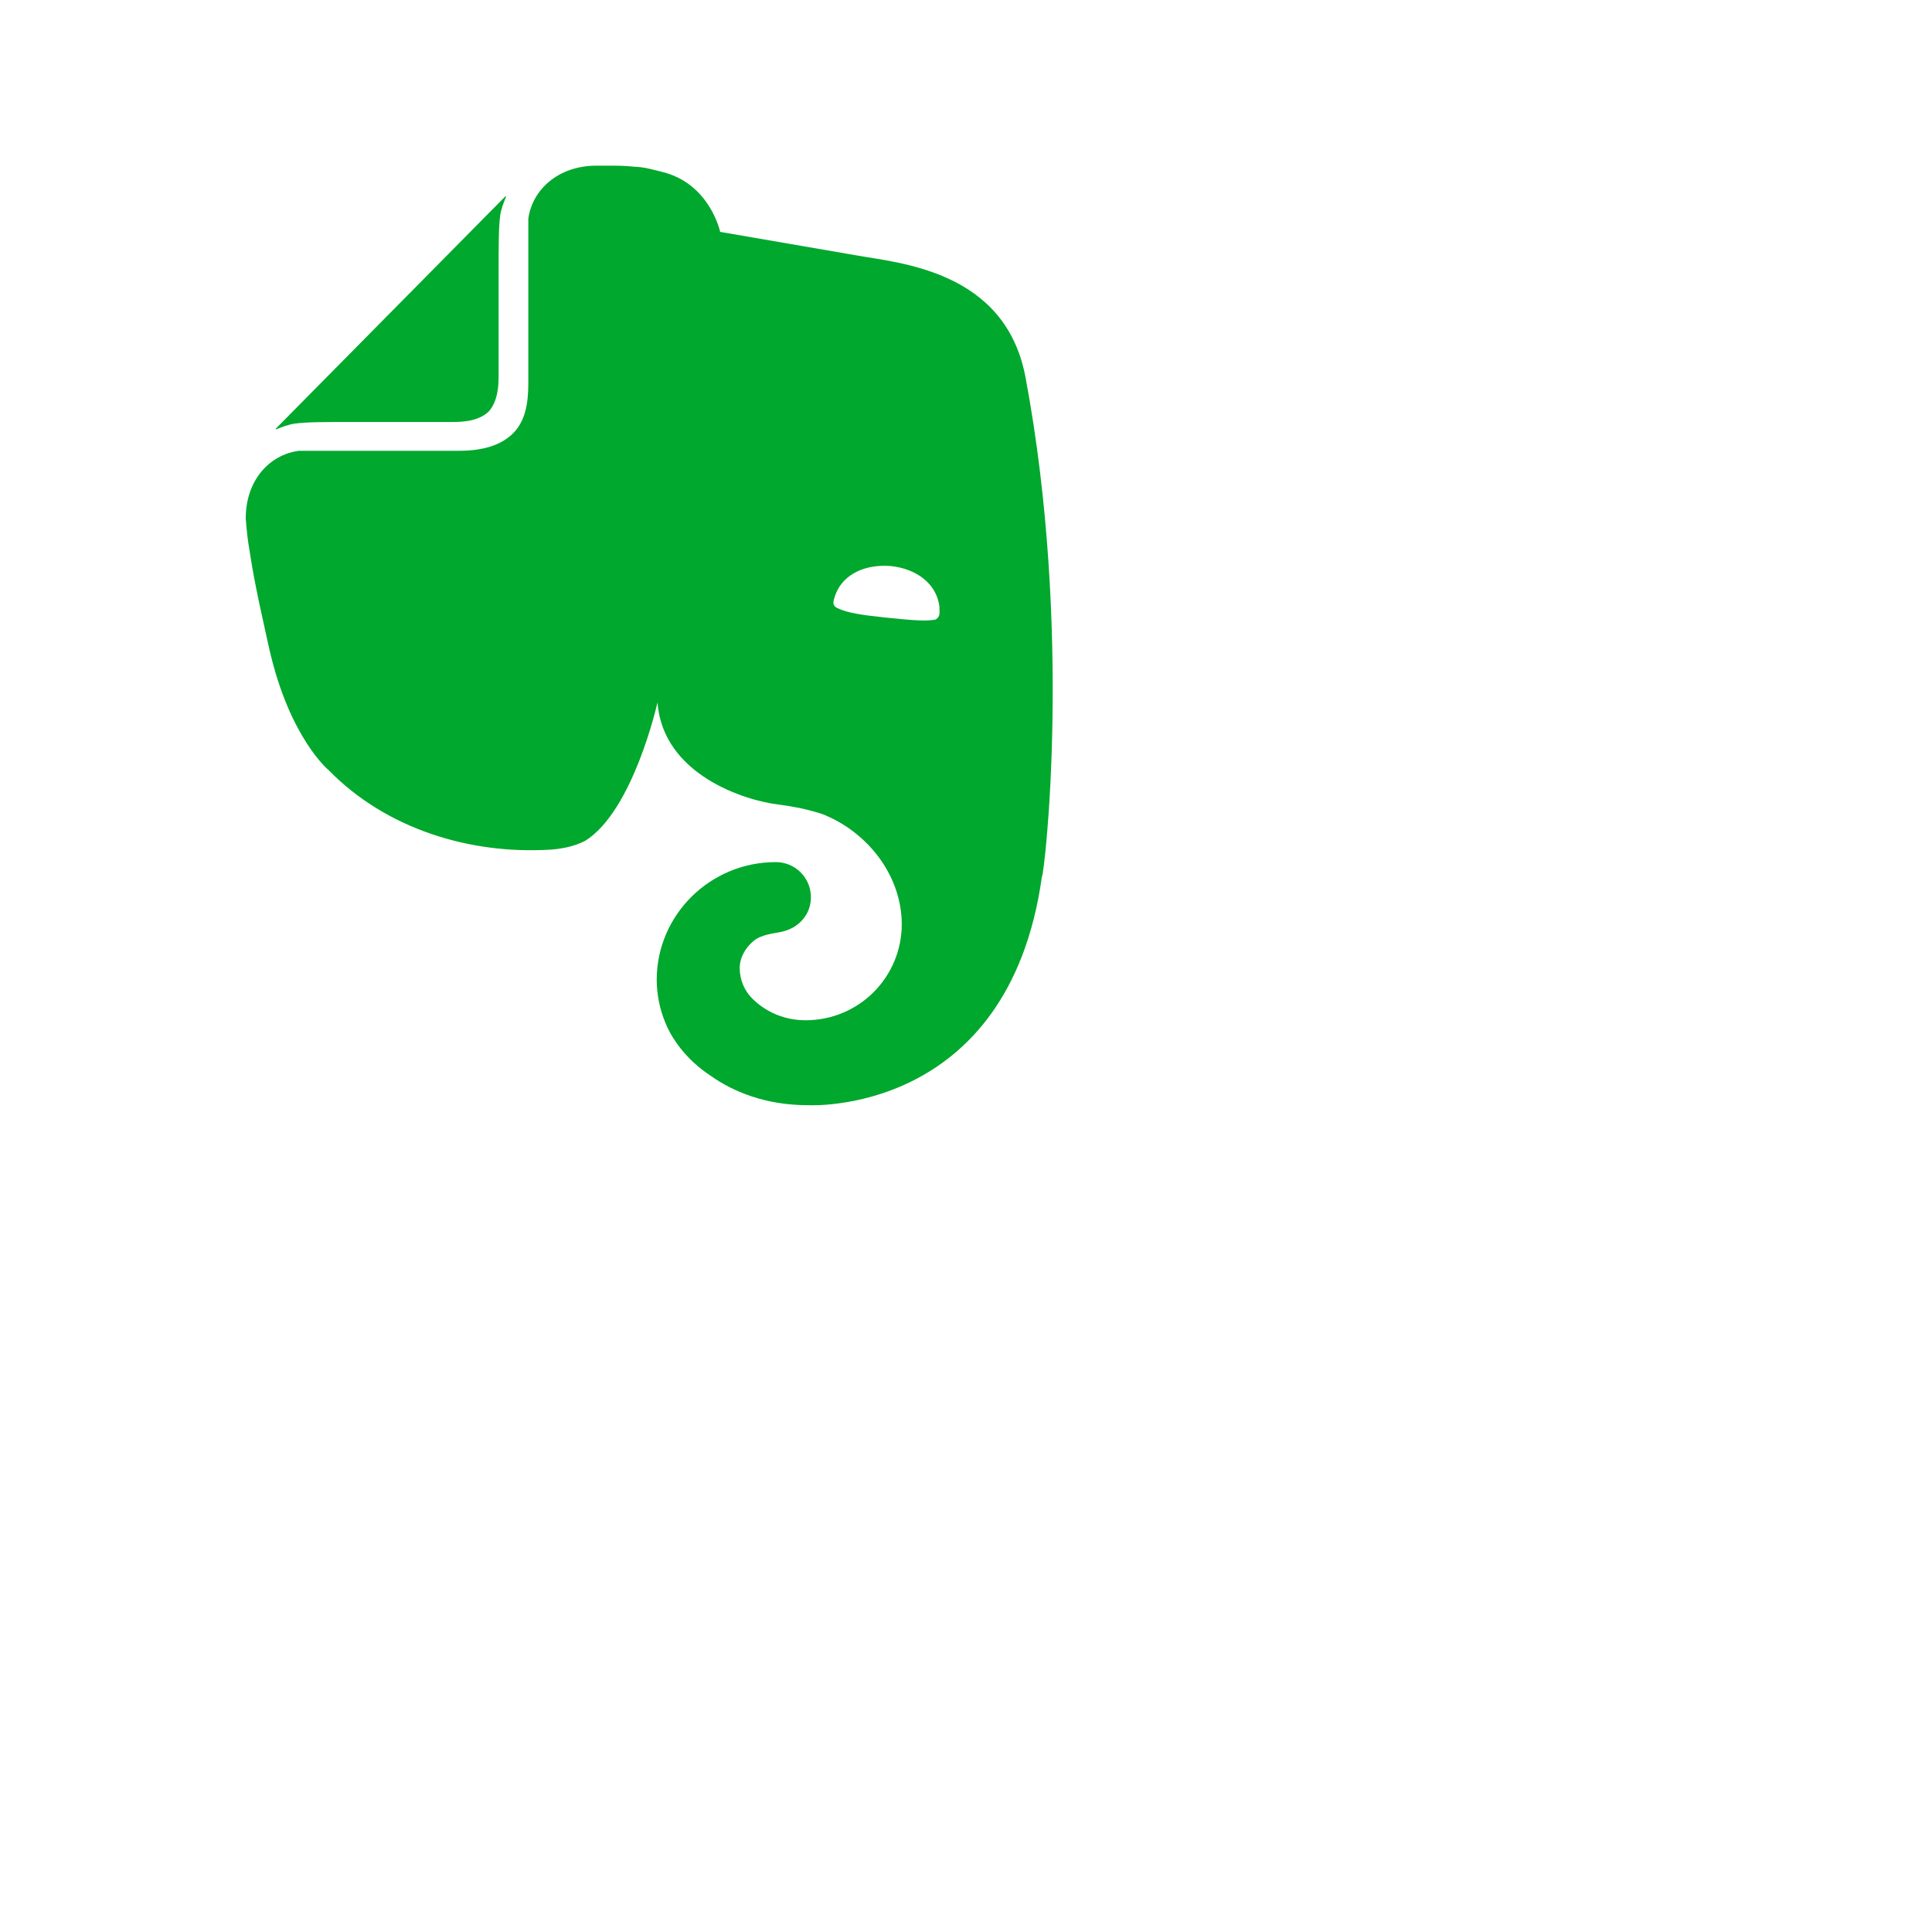
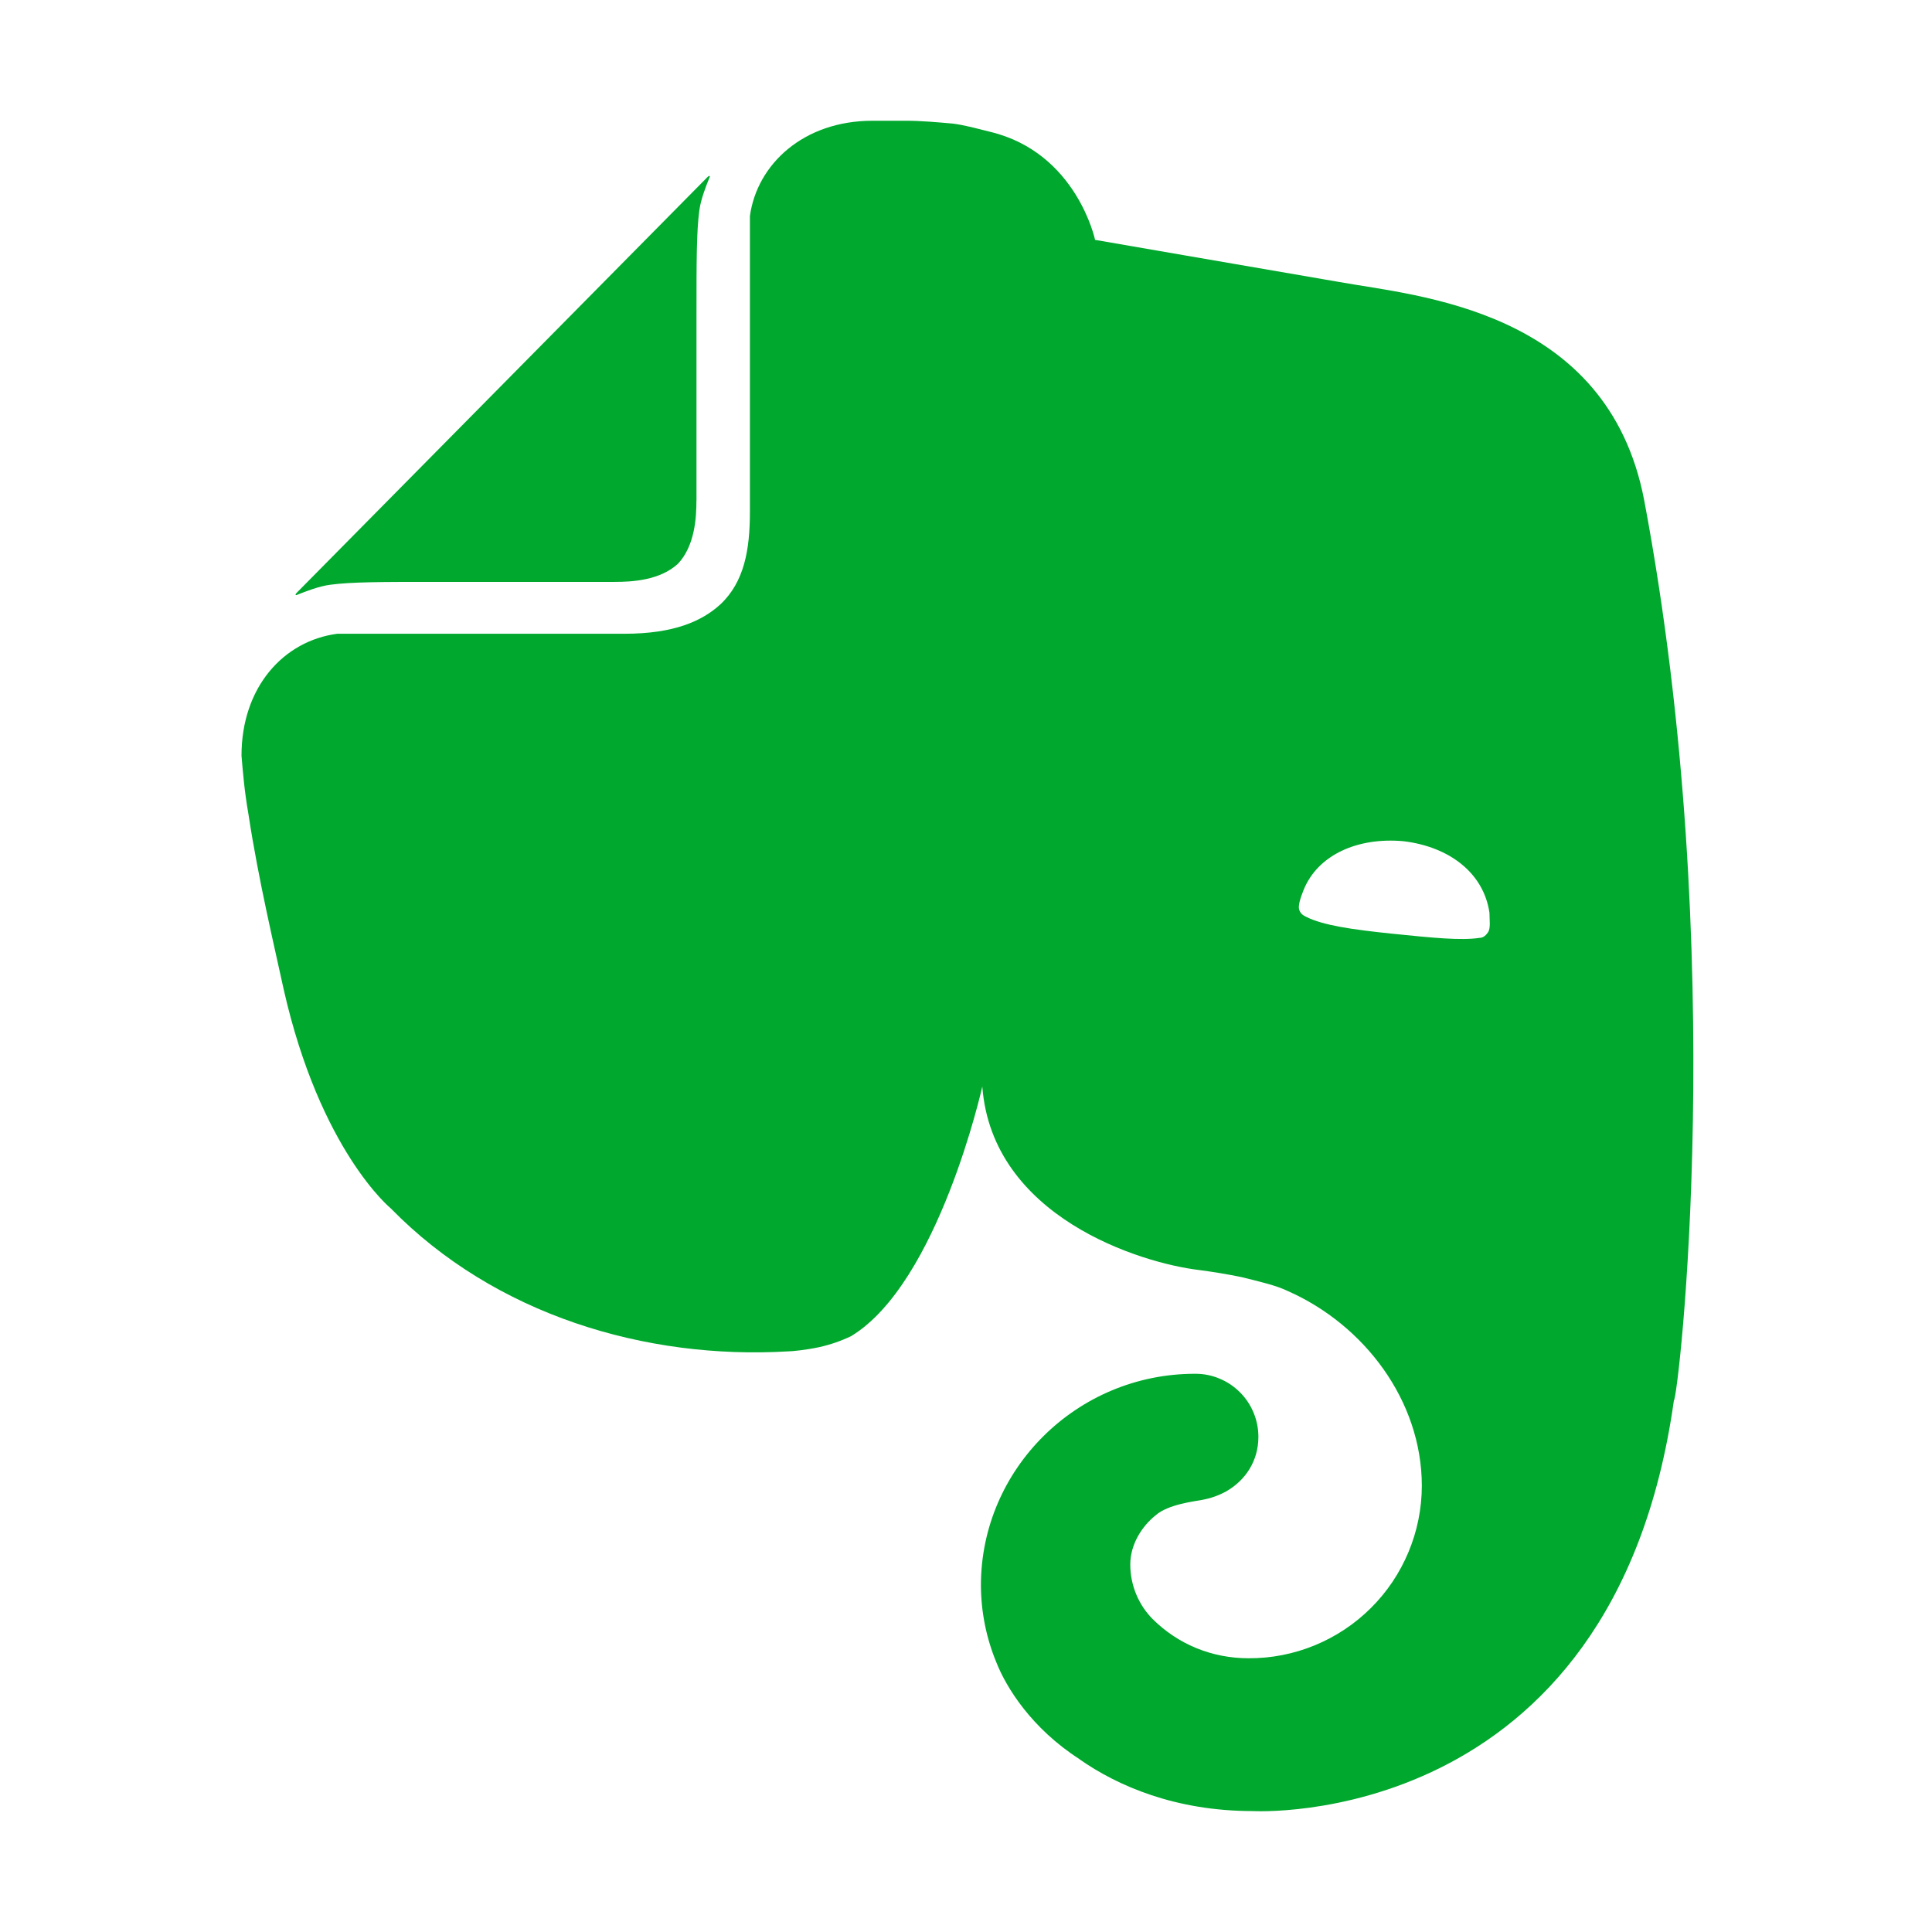
- <svg xmlns="http://www.w3.org/2000/svg" width="48" height="48">
-   <path d="M12.387 9.361c0 .232-.02.62-.253.871-.252.233-.641.252-.875.252H8.77c-.719 0-1.147 0-1.438.039-.156.019-.35.096-.448.135-.039.02-.039 0-.02-.02l5.68-5.748c.02-.019.039-.019.02.02-.04.097-.117.29-.137.445-.039.29-.039.716-.039 1.432v2.574zm5.29 17.38c-.66-.425-1.01-.986-1.147-1.334a2.812 2.812 0 0 1-.214-1.065c0-1.606 1.323-2.923 2.956-2.923a.87.87 0 0 1 .875.871c0 .33-.175.6-.447.755a1.127 1.127 0 0 1-.33.116c-.098.02-.467.058-.642.213-.195.155-.35.407-.35.678 0 .29.116.56.31.755.35.348.818.541 1.323.541a2.385 2.385 0 0 0 2.393-2.38c0-1.18-.798-2.226-1.848-2.69-.156-.078-.409-.136-.642-.194a8.063 8.063 0 0 0-.583-.097c-.817-.097-2.86-.735-2.996-2.535 0 0-.603 2.71-1.808 3.445a1.996 1.996 0 0 1-.448.155c-.175.038-.37.058-.428.058-1.964.116-4.045-.503-5.484-1.974 0 0-.973-.794-1.478-3.02-.117-.542-.35-1.51-.487-2.42-.058-.328-.077-.58-.097-.812 0-.949.584-1.587 1.323-1.684h3.967c.681 0 1.07-.174 1.323-.406.33-.31.408-.755.408-1.278V5.432c.098-.716.74-1.316 1.692-1.316h.467c.195 0 .428.02.642.039.156.02.292.058.525.116 1.187.29 1.44 1.49 1.44 1.49s2.236.387 3.364.58c1.07.195 3.715.369 4.22 3.02 1.187 6.31.467 12.426.409 12.426-.836 5.961-5.815 5.671-5.815 5.671-1.07 0-1.867-.348-2.393-.716zm4.474-12.676c-.642-.058-1.187.193-1.381.677-.039.097-.078.213-.059.27.02.059.059.078.098.098.233.116.622.174 1.186.232.564.058.953.097 1.206.058.039 0 .078-.02.117-.077.039-.058.02-.175.02-.271-.079-.542-.545-.91-1.187-.987z" fill="#00A82D" />
+ <svg xmlns="http://www.w3.org/2000/svg" width="32" height="32" viewBox="0 0 32 32" fill="none">
+   <path d="M11.535 8.291C11.535 8.569 11.511 9.035 11.231 9.336C10.929 9.615 10.463 9.638 10.182 9.638H7.197C6.334 9.638 5.821 9.638 5.472 9.685C5.285 9.708 5.052 9.8 4.934 9.847C4.888 9.871 4.888 9.847 4.91 9.823L11.723 2.928C11.747 2.906 11.77 2.906 11.747 2.952C11.699 3.069 11.607 3.3 11.583 3.486C11.536 3.834 11.536 4.345 11.536 5.204V8.291H11.535ZM17.88 29.137C17.088 28.628 16.669 27.955 16.504 27.537C16.336 27.132 16.249 26.698 16.247 26.26C16.247 24.334 17.834 22.754 19.793 22.754C19.931 22.753 20.067 22.779 20.194 22.832C20.322 22.884 20.438 22.961 20.535 23.058C20.633 23.155 20.71 23.27 20.763 23.398C20.816 23.525 20.843 23.661 20.843 23.799C20.843 24.194 20.633 24.518 20.306 24.704C20.183 24.771 20.049 24.818 19.91 24.843C19.793 24.867 19.35 24.913 19.14 25.099C18.907 25.285 18.721 25.587 18.721 25.912C18.721 26.26 18.86 26.584 19.093 26.818C19.512 27.235 20.074 27.466 20.679 27.466C21.055 27.468 21.428 27.395 21.776 27.252C22.123 27.109 22.44 26.899 22.706 26.634C22.973 26.369 23.184 26.054 23.329 25.707C23.474 25.36 23.549 24.988 23.55 24.612C23.55 23.197 22.593 21.942 21.333 21.385C21.146 21.292 20.843 21.222 20.563 21.153C20.331 21.105 20.098 21.067 19.864 21.036C18.884 20.92 16.433 20.155 16.27 17.996C16.27 17.996 15.547 21.246 14.102 22.128C13.931 22.211 13.75 22.273 13.564 22.314C13.354 22.359 13.12 22.383 13.051 22.383C10.695 22.522 8.199 21.78 6.473 20.015C6.473 20.015 5.306 19.063 4.7 16.393C4.56 15.743 4.281 14.582 4.116 13.491C4.047 13.097 4.024 12.795 4 12.517C4 11.378 4.7 10.613 5.587 10.497H10.345C11.162 10.497 11.628 10.288 11.932 10.01C12.328 9.638 12.421 9.104 12.421 8.477V3.578C12.539 2.72 13.309 2 14.451 2H15.011C15.245 2 15.524 2.024 15.781 2.047C15.968 2.071 16.131 2.116 16.411 2.186C17.834 2.534 18.138 3.973 18.138 3.973C18.138 3.973 20.82 4.437 22.173 4.669C23.456 4.903 26.629 5.111 27.234 8.291C28.658 15.86 27.794 23.195 27.725 23.195C26.722 30.345 20.75 29.997 20.75 29.997C19.467 29.997 18.511 29.58 17.88 29.139V29.137ZM23.246 13.933C22.476 13.864 21.822 14.165 21.59 14.745C21.543 14.862 21.496 15.001 21.519 15.069C21.543 15.14 21.59 15.163 21.637 15.187C21.916 15.326 22.383 15.395 23.059 15.465C23.735 15.534 24.202 15.581 24.506 15.534C24.552 15.534 24.599 15.511 24.646 15.442C24.693 15.373 24.67 15.232 24.67 15.117C24.575 14.467 24.016 14.026 23.246 13.933V13.933Z" fill="#00A82D" />
</svg>
